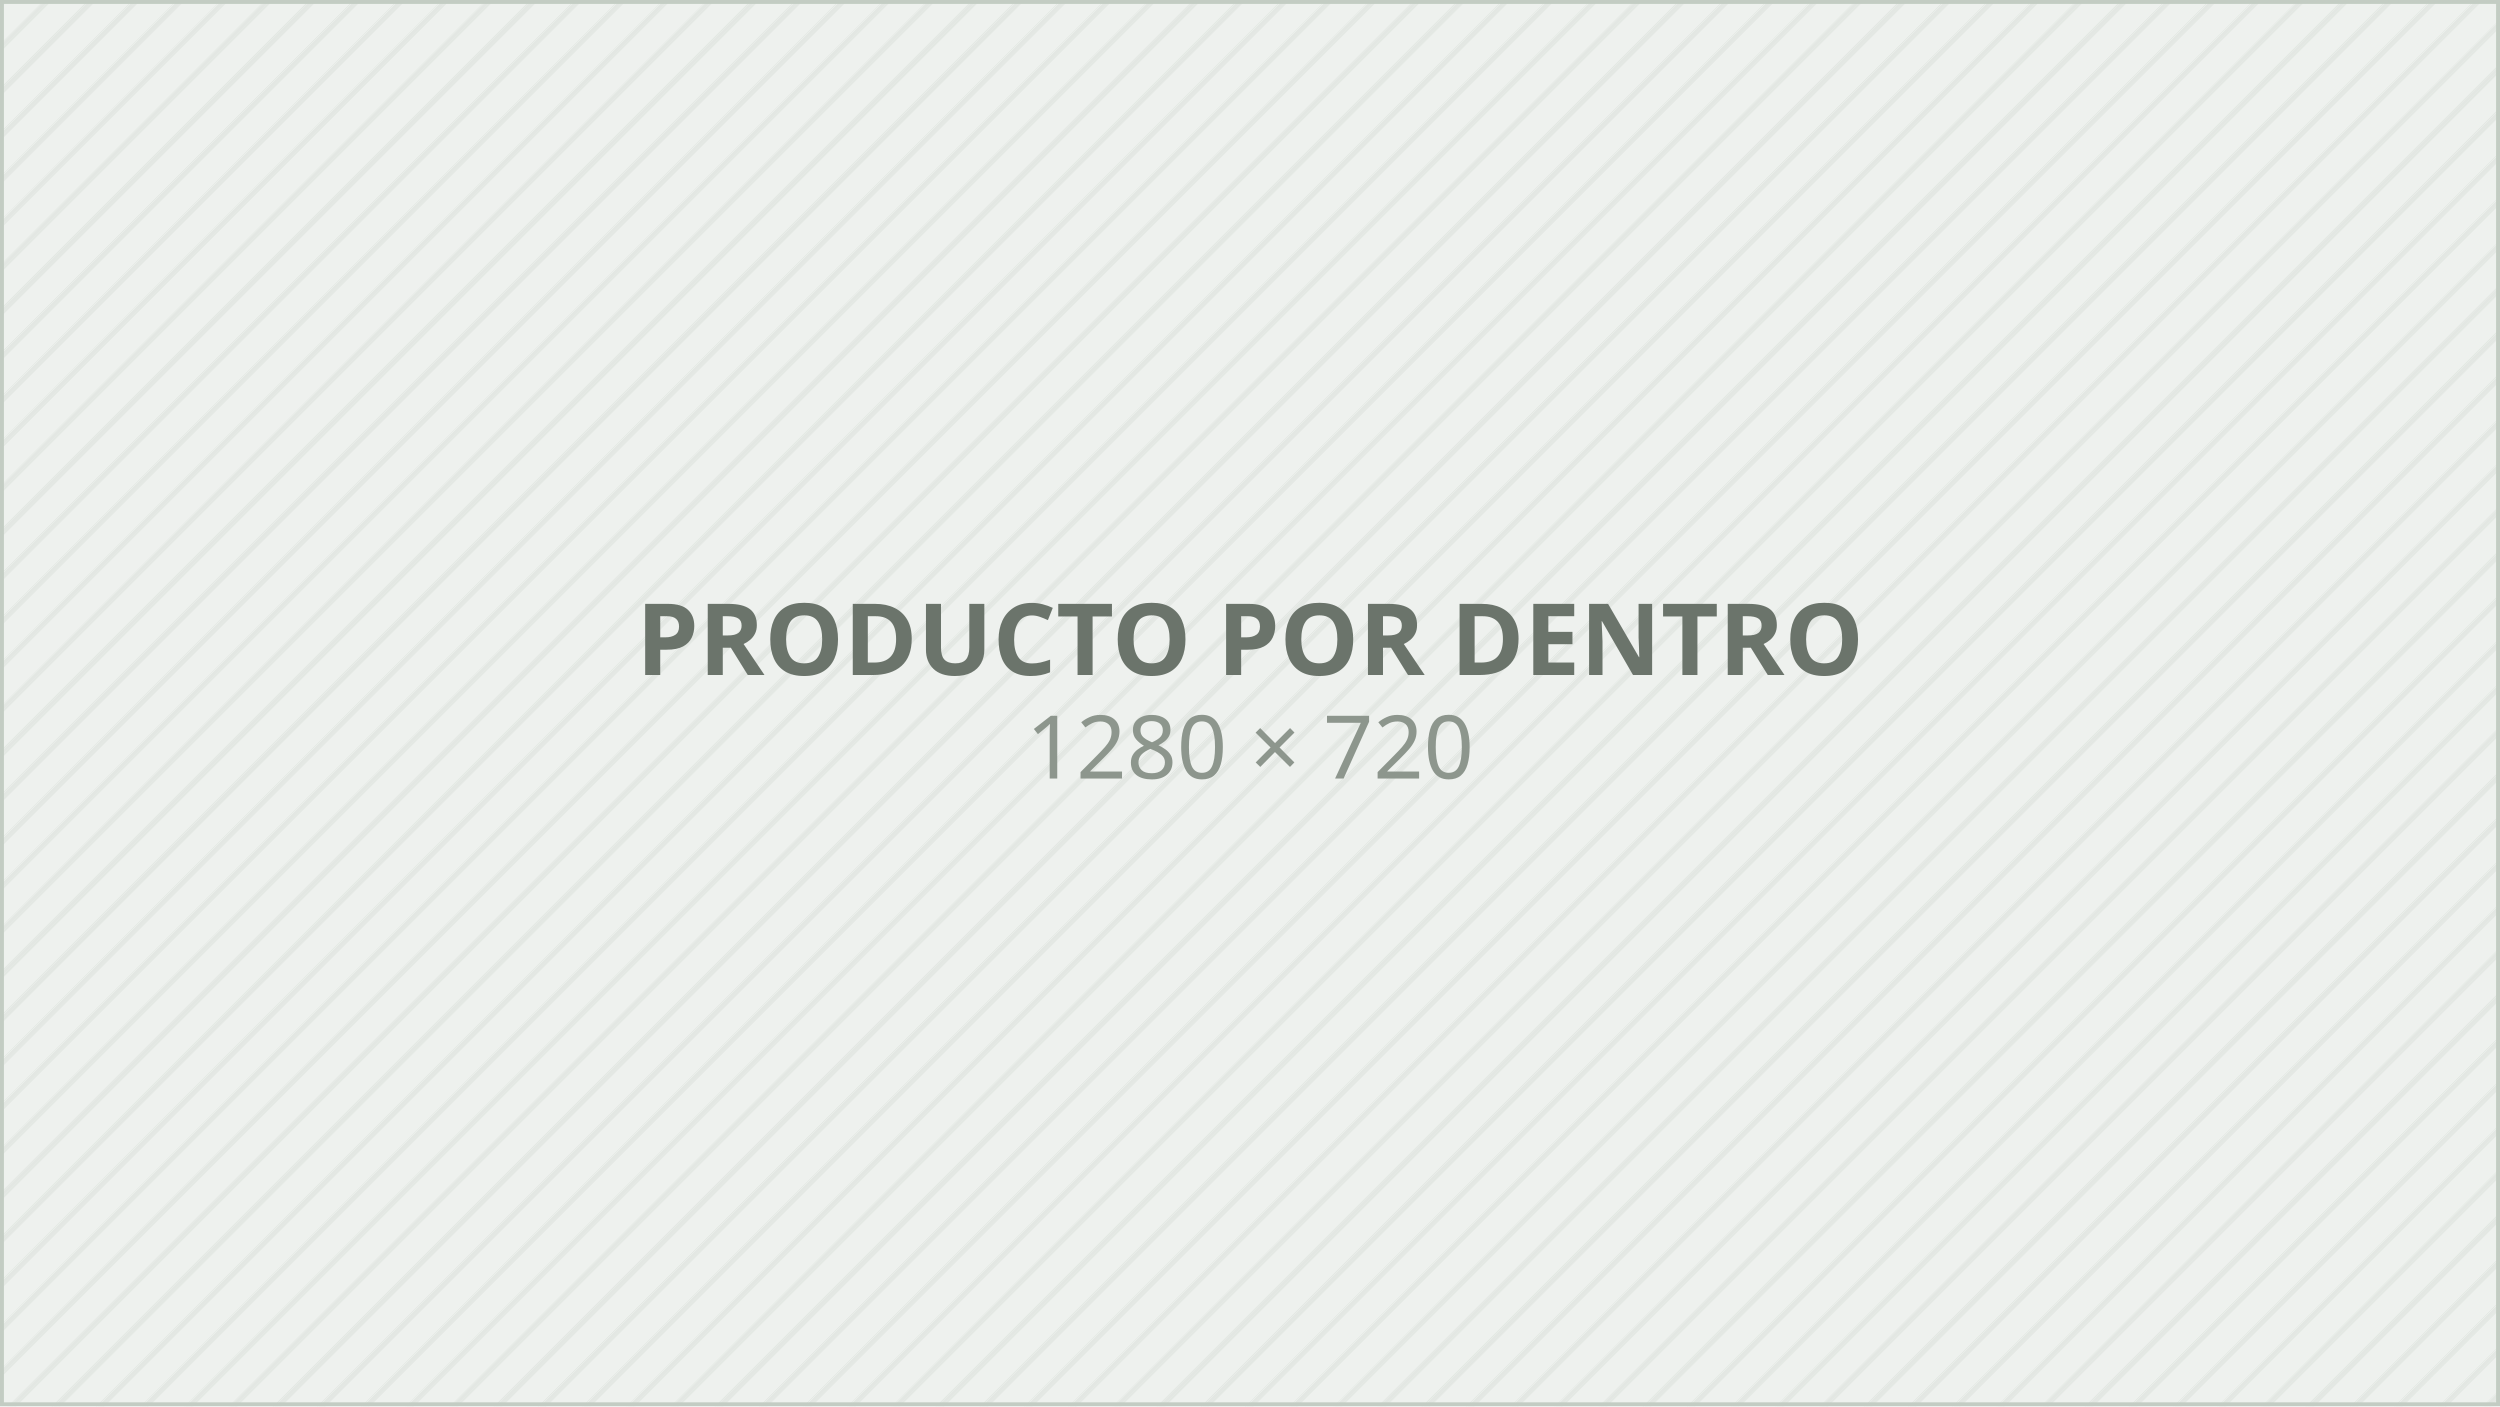
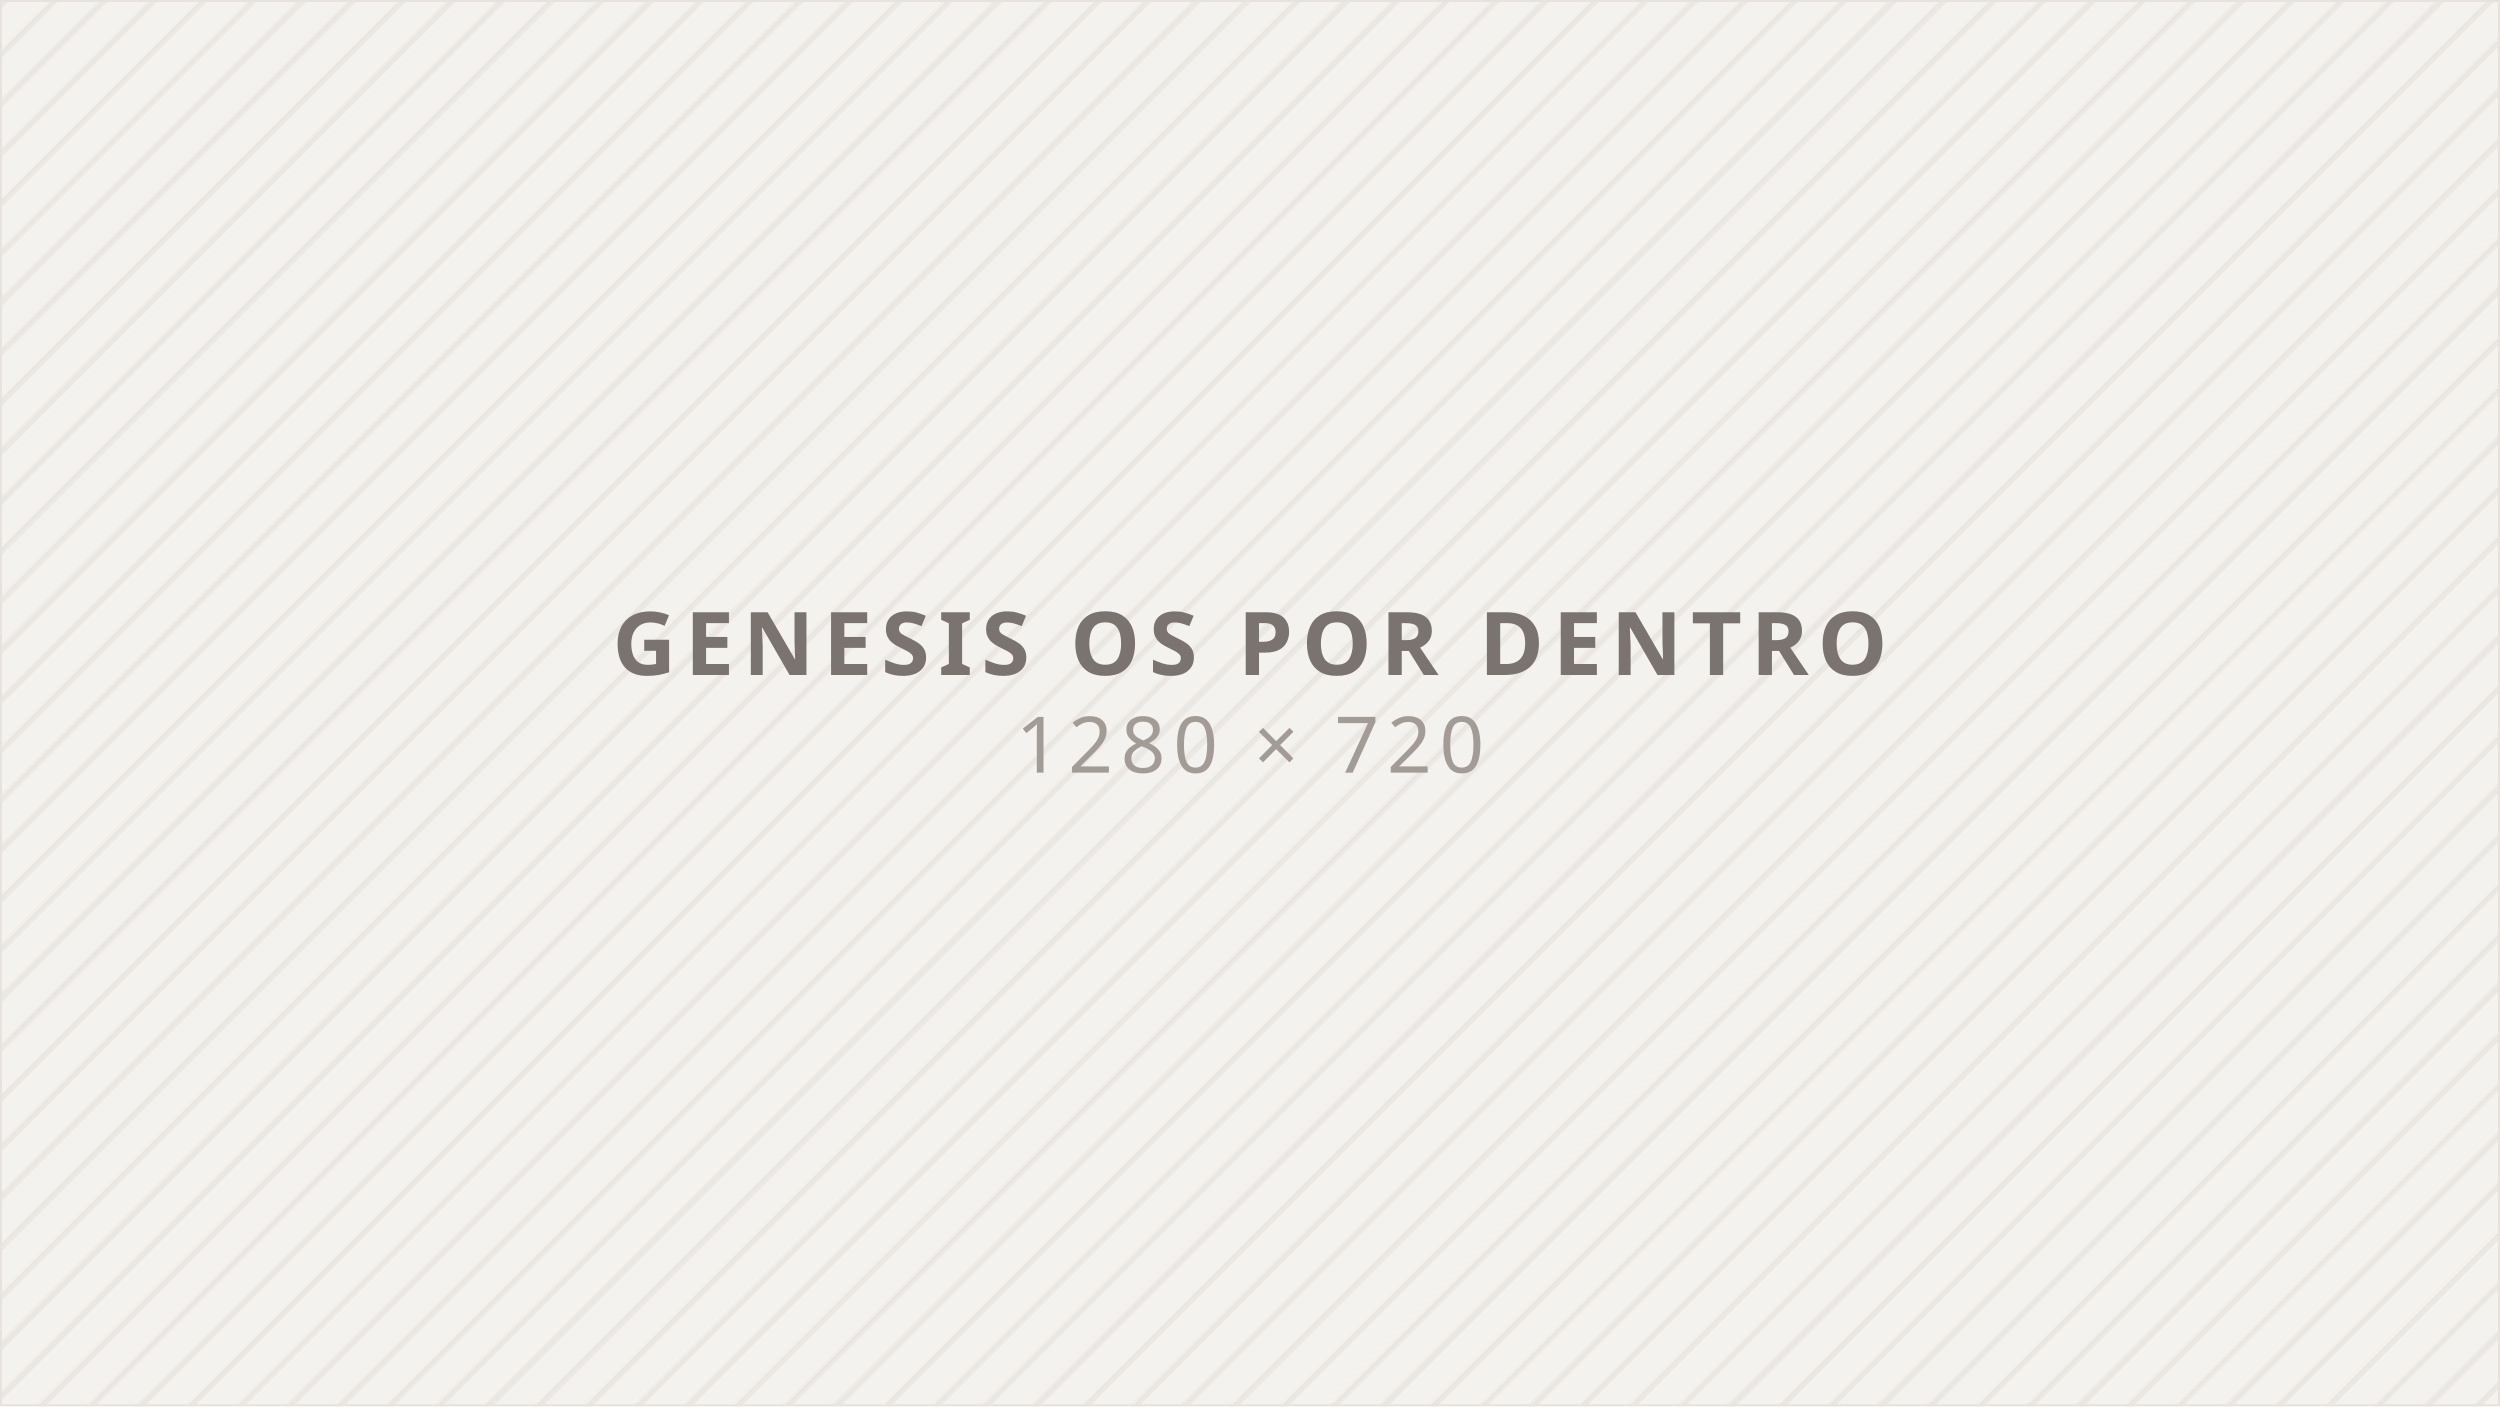
- <svg xmlns="http://www.w3.org/2000/svg" width="1280" height="720" viewBox="0 0 1280 720" role="img" aria-label="PRODUCTO POR DENTRO">
+ <svg xmlns="http://www.w3.org/2000/svg" width="1280" height="720" viewBox="0 0 1280 720" role="img" aria-label="GENESIS OS POR DENTRO">
  <defs>
-     <pattern id="h" width="16" height="16" patternUnits="userSpaceOnUse" patternTransform="rotate(45)">
-       <line x1="0" y1="0" x2="0" y2="16" stroke="#d8ded8" stroke-width="6" />
+     <pattern id="t" width="18" height="18" patternUnits="userSpaceOnUse" patternTransform="rotate(45)">
+       <line x1="0" y1="0" x2="0" y2="18" stroke="#EAE7E2" stroke-width="7" />
    </pattern>
  </defs>
-   <rect width="1280" height="720" fill="#eef1ee" />
-   <rect width="1280" height="720" fill="url(#h)" opacity="0.5" />
-   <rect x="1" y="1" width="1278" height="718" fill="none" stroke="#c3ccc3" stroke-width="2" />
-   <text x="50%" y="48%" text-anchor="middle" font-family="system-ui, sans-serif" font-size="51" font-weight="700" fill="#6b746b">PRODUCTO POR DENTRO</text>
-   <text x="50%" y="48%" dy="53" text-anchor="middle" font-family="system-ui, sans-serif" font-size="45" fill="#8d968d">1280 × 720</text>
+   <rect width="1280" height="720" fill="#F4F2EF" />
+   <rect width="1280" height="720" fill="url(#t)" />
+   <rect x="0.5" y="0.5" width="1279" height="719" fill="none" stroke="#E6E2DD" />
+   <text x="50%" y="48%" text-anchor="middle" font-family="system-ui, sans-serif" font-size="45" font-weight="600" letter-spacing="4.5" fill="#7A7370">GENESIS OS POR DENTRO</text>
+   <text x="50%" y="48%" dy="50" text-anchor="middle" font-family="system-ui, sans-serif" font-size="40" letter-spacing="4.0" fill="#A39C96">1280 × 720</text>
</svg>
